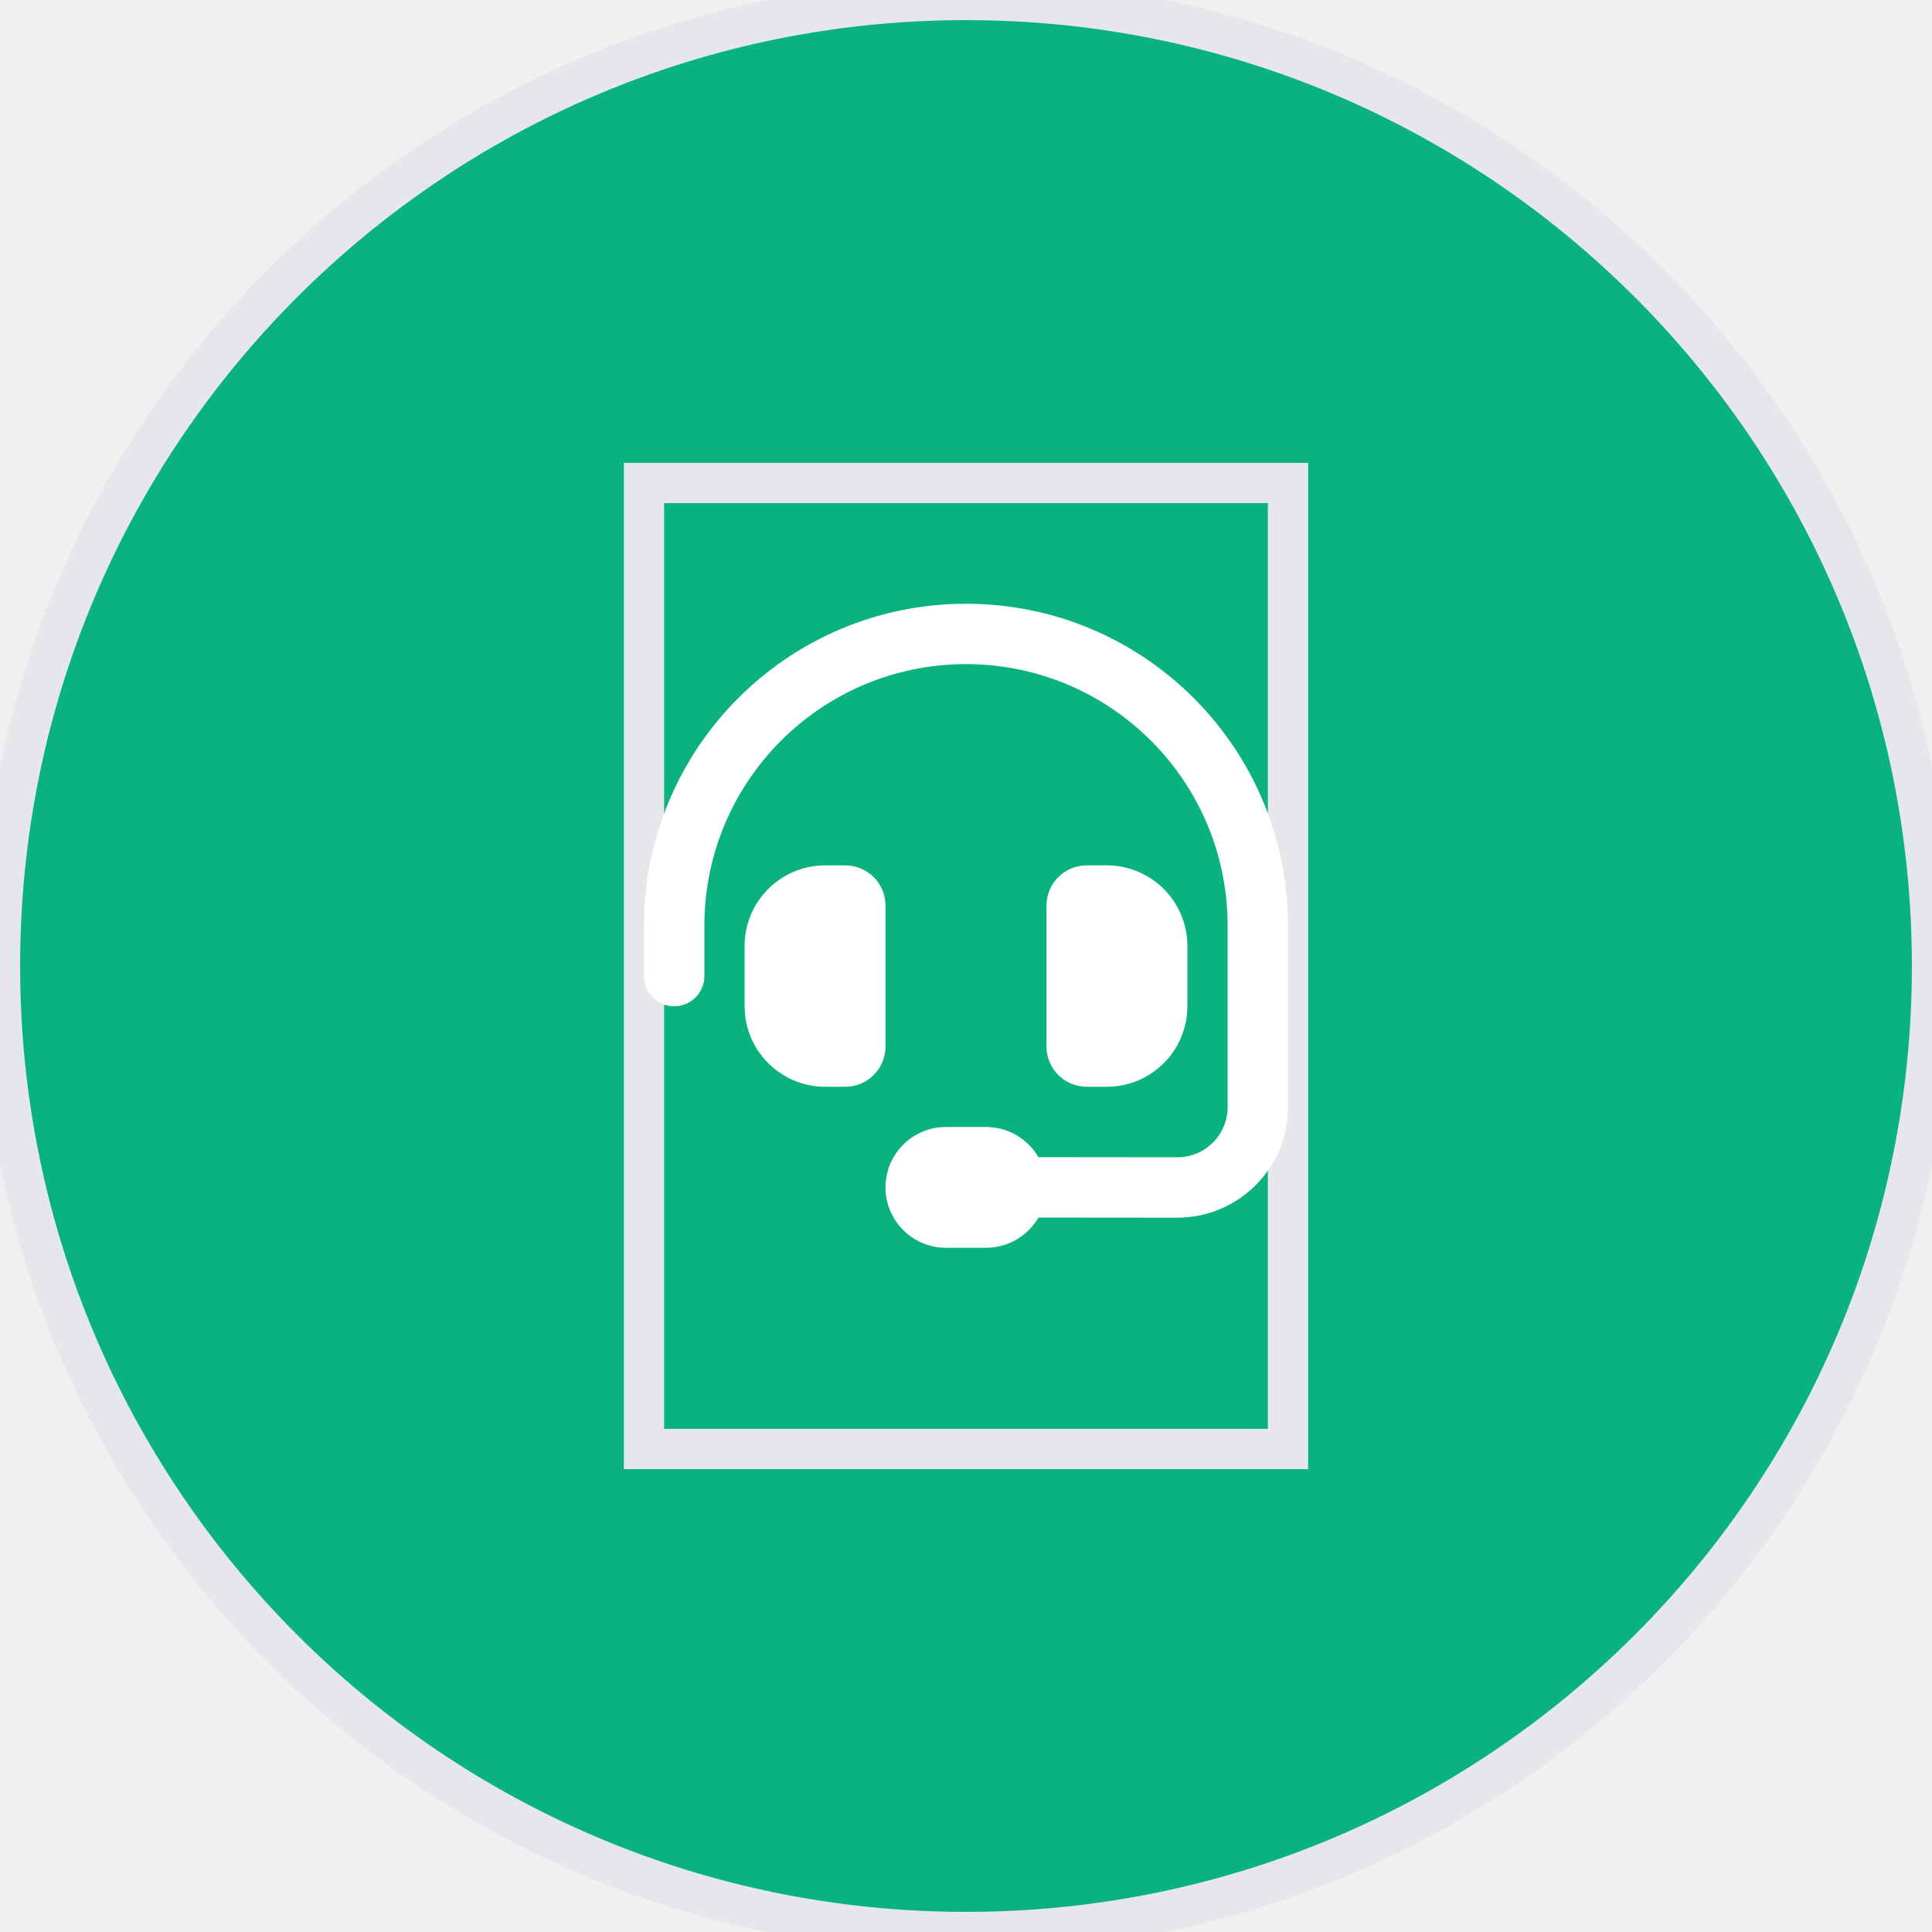
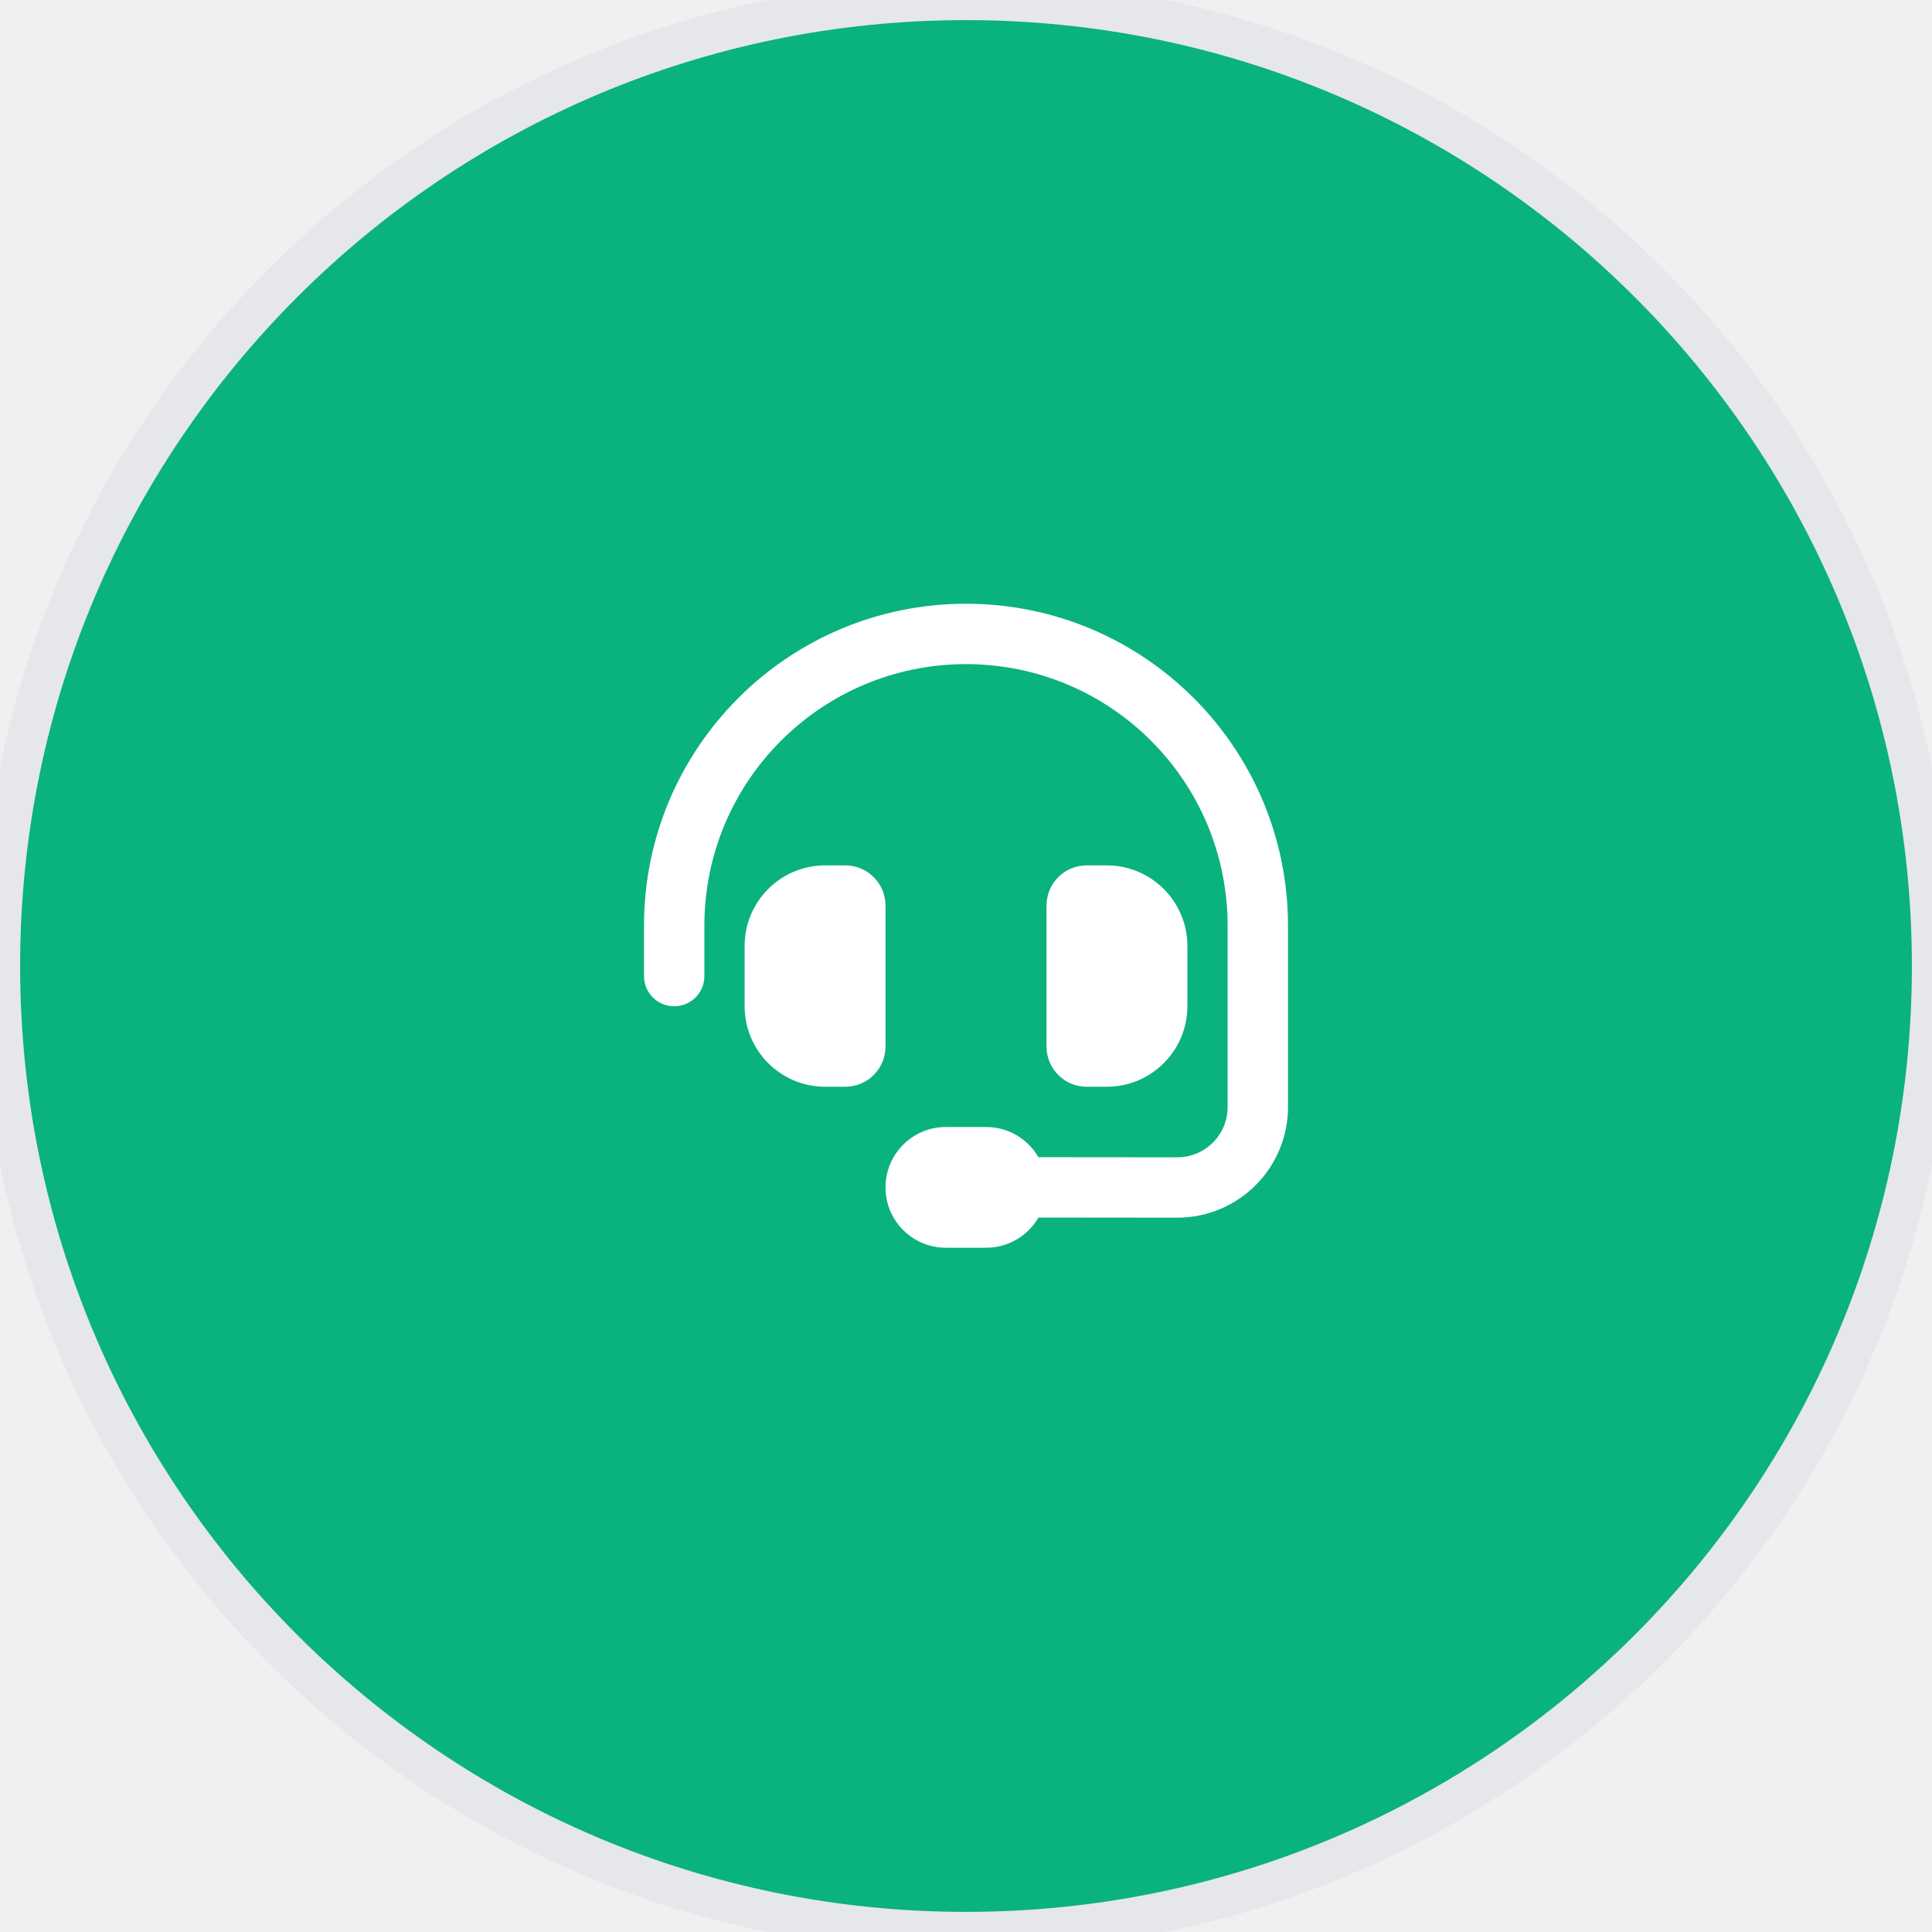
<svg xmlns="http://www.w3.org/2000/svg" width="48" height="48" viewBox="0 0 48 48" fill="none">
  <path d="M24 0C37.255 0 48 10.745 48 24C48 37.255 37.255 48 24 48C10.745 48 0 37.255 0 24C0 10.745 10.745 0 24 0Z" fill="#0AB27E" />
  <path d="M24 0C37.255 0 48 10.745 48 24C48 37.255 37.255 48 24 48C10.745 48 0 37.255 0 24C0 10.745 10.745 0 24 0Z" stroke="#E5E7EB" />
-   <path d="M32 36H16V12H32V36Z" stroke="#E5E7EB" />
-   <g clip-path="url(#clip0_194_2170)">
-     <path d="M24 16.5C20.409 16.5 17.5 19.409 17.5 23V24.25C17.5 24.666 17.166 25 16.75 25C16.334 25 16 24.666 16 24.25V23C16 18.581 19.581 15 24 15C28.419 15 32 18.581 32 23V27.503C32 29.022 30.769 30.253 29.247 30.253L25.8 30.25C25.541 30.697 25.056 31 24.5 31H23.5C22.672 31 22 30.328 22 29.5C22 28.672 22.672 28 23.5 28H24.5C25.056 28 25.541 28.303 25.8 28.75L29.25 28.753C29.941 28.753 30.5 28.194 30.5 27.503V23C30.5 19.409 27.591 16.5 24 16.5ZM20.5 21.5H21C21.553 21.5 22 21.947 22 22.5V26C22 26.553 21.553 27 21 27H20.5C19.397 27 18.5 26.103 18.5 25V23.5C18.5 22.397 19.397 21.5 20.5 21.5ZM27.5 21.5C28.603 21.5 29.5 22.397 29.5 23.5V25C29.5 26.103 28.603 27 27.5 27H27C26.447 27 26 26.553 26 26V22.5C26 21.947 26.447 21.5 27 21.5H27.5Z" fill="white" />
-   </g>
-   <defs>
-     <clipPath id="clip0_194_2170">
-       <path d="M16 15H32V31H16V15Z" fill="white" />
-     </clipPath>
-   </defs>
+   <path d="M24 16.5C20.409 16.5 17.5 19.409 17.5 23V24.25C17.5 24.666 17.166 25 16.75 25C16.334 25 16 24.666 16 24.25V23C16 18.581 19.581 15 24 15C28.419 15 32 18.581 32 23V27.503C32 29.022 30.769 30.253 29.247 30.253L25.8 30.25C25.541 30.697 25.056 31 24.5 31H23.5C22.672 31 22 30.328 22 29.5C22 28.672 22.672 28 23.5 28H24.5C25.056 28 25.541 28.303 25.8 28.75L29.25 28.753C29.941 28.753 30.5 28.194 30.5 27.503V23C30.5 19.409 27.591 16.5 24 16.5ZM20.5 21.5H21C21.553 21.5 22 21.947 22 22.5V26C22 26.553 21.553 27 21 27H20.5C19.397 27 18.5 26.103 18.5 25V23.5C18.5 22.397 19.397 21.5 20.5 21.5ZM27.5 21.5C28.603 21.5 29.5 22.397 29.5 23.5V25C29.5 26.103 28.603 27 27.5 27H27C26.447 27 26 26.553 26 26V22.5C26 21.947 26.447 21.5 27 21.5H27.5Z" fill="white" />
</svg>
